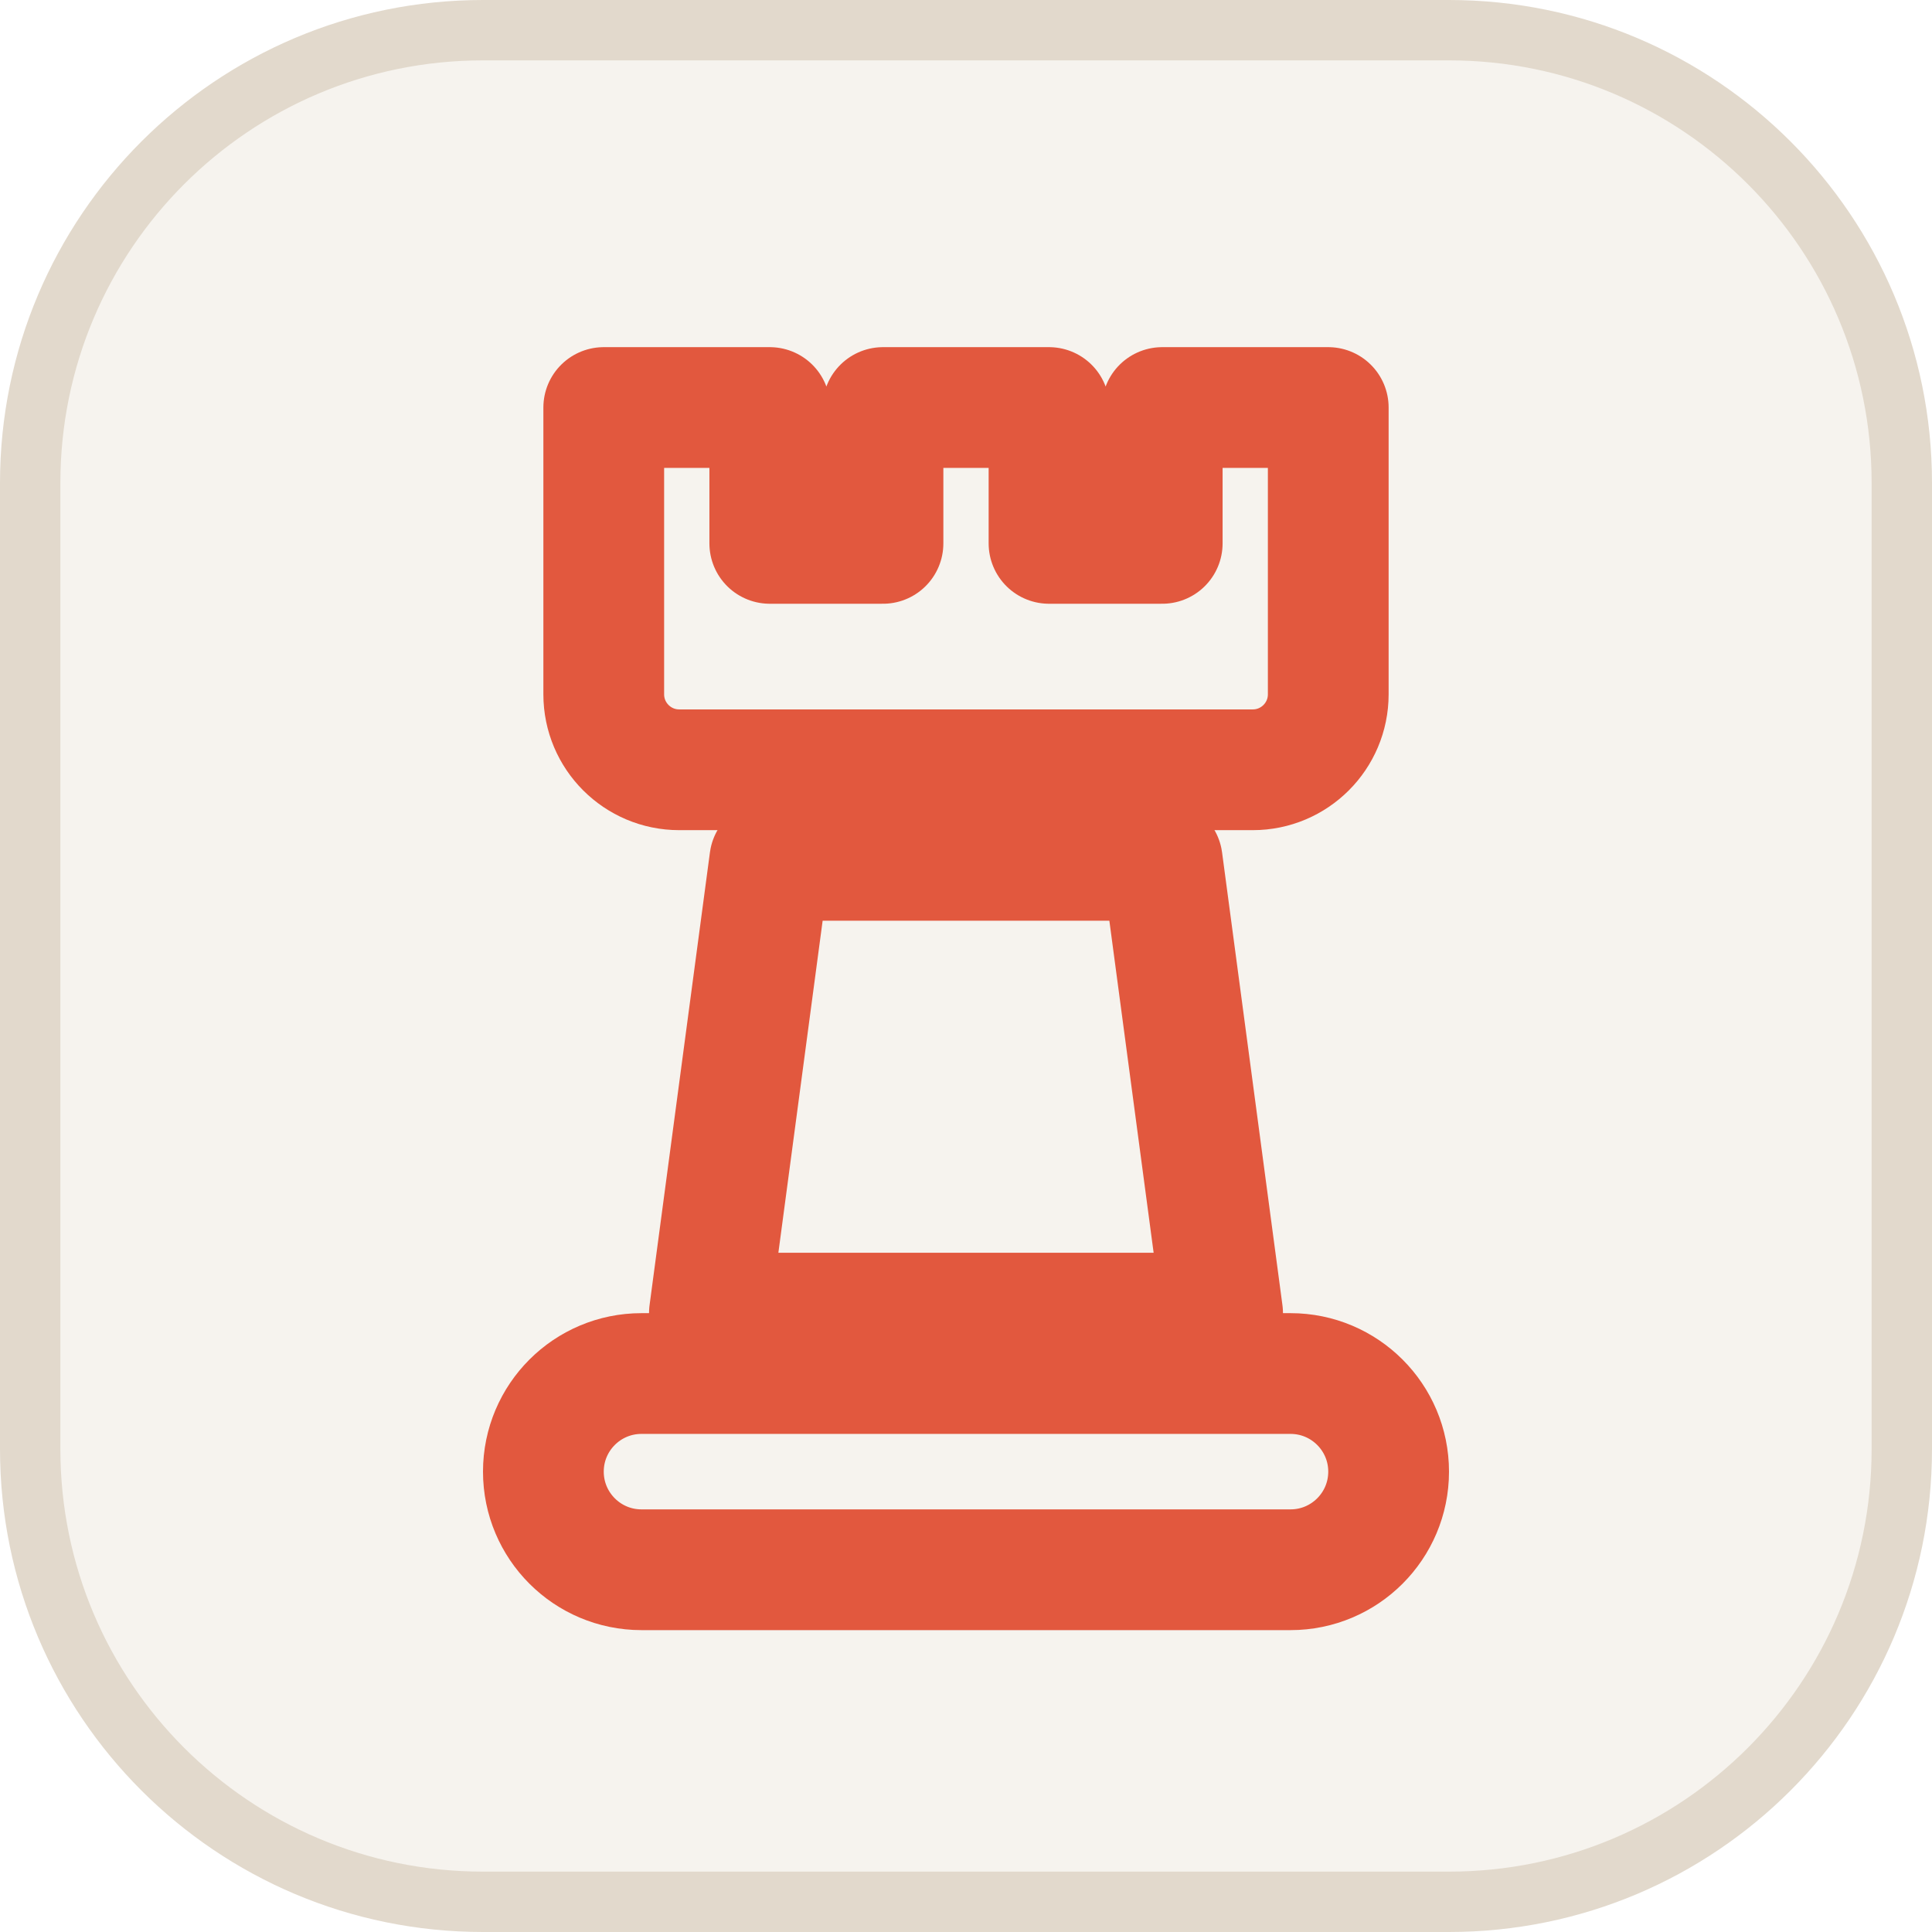
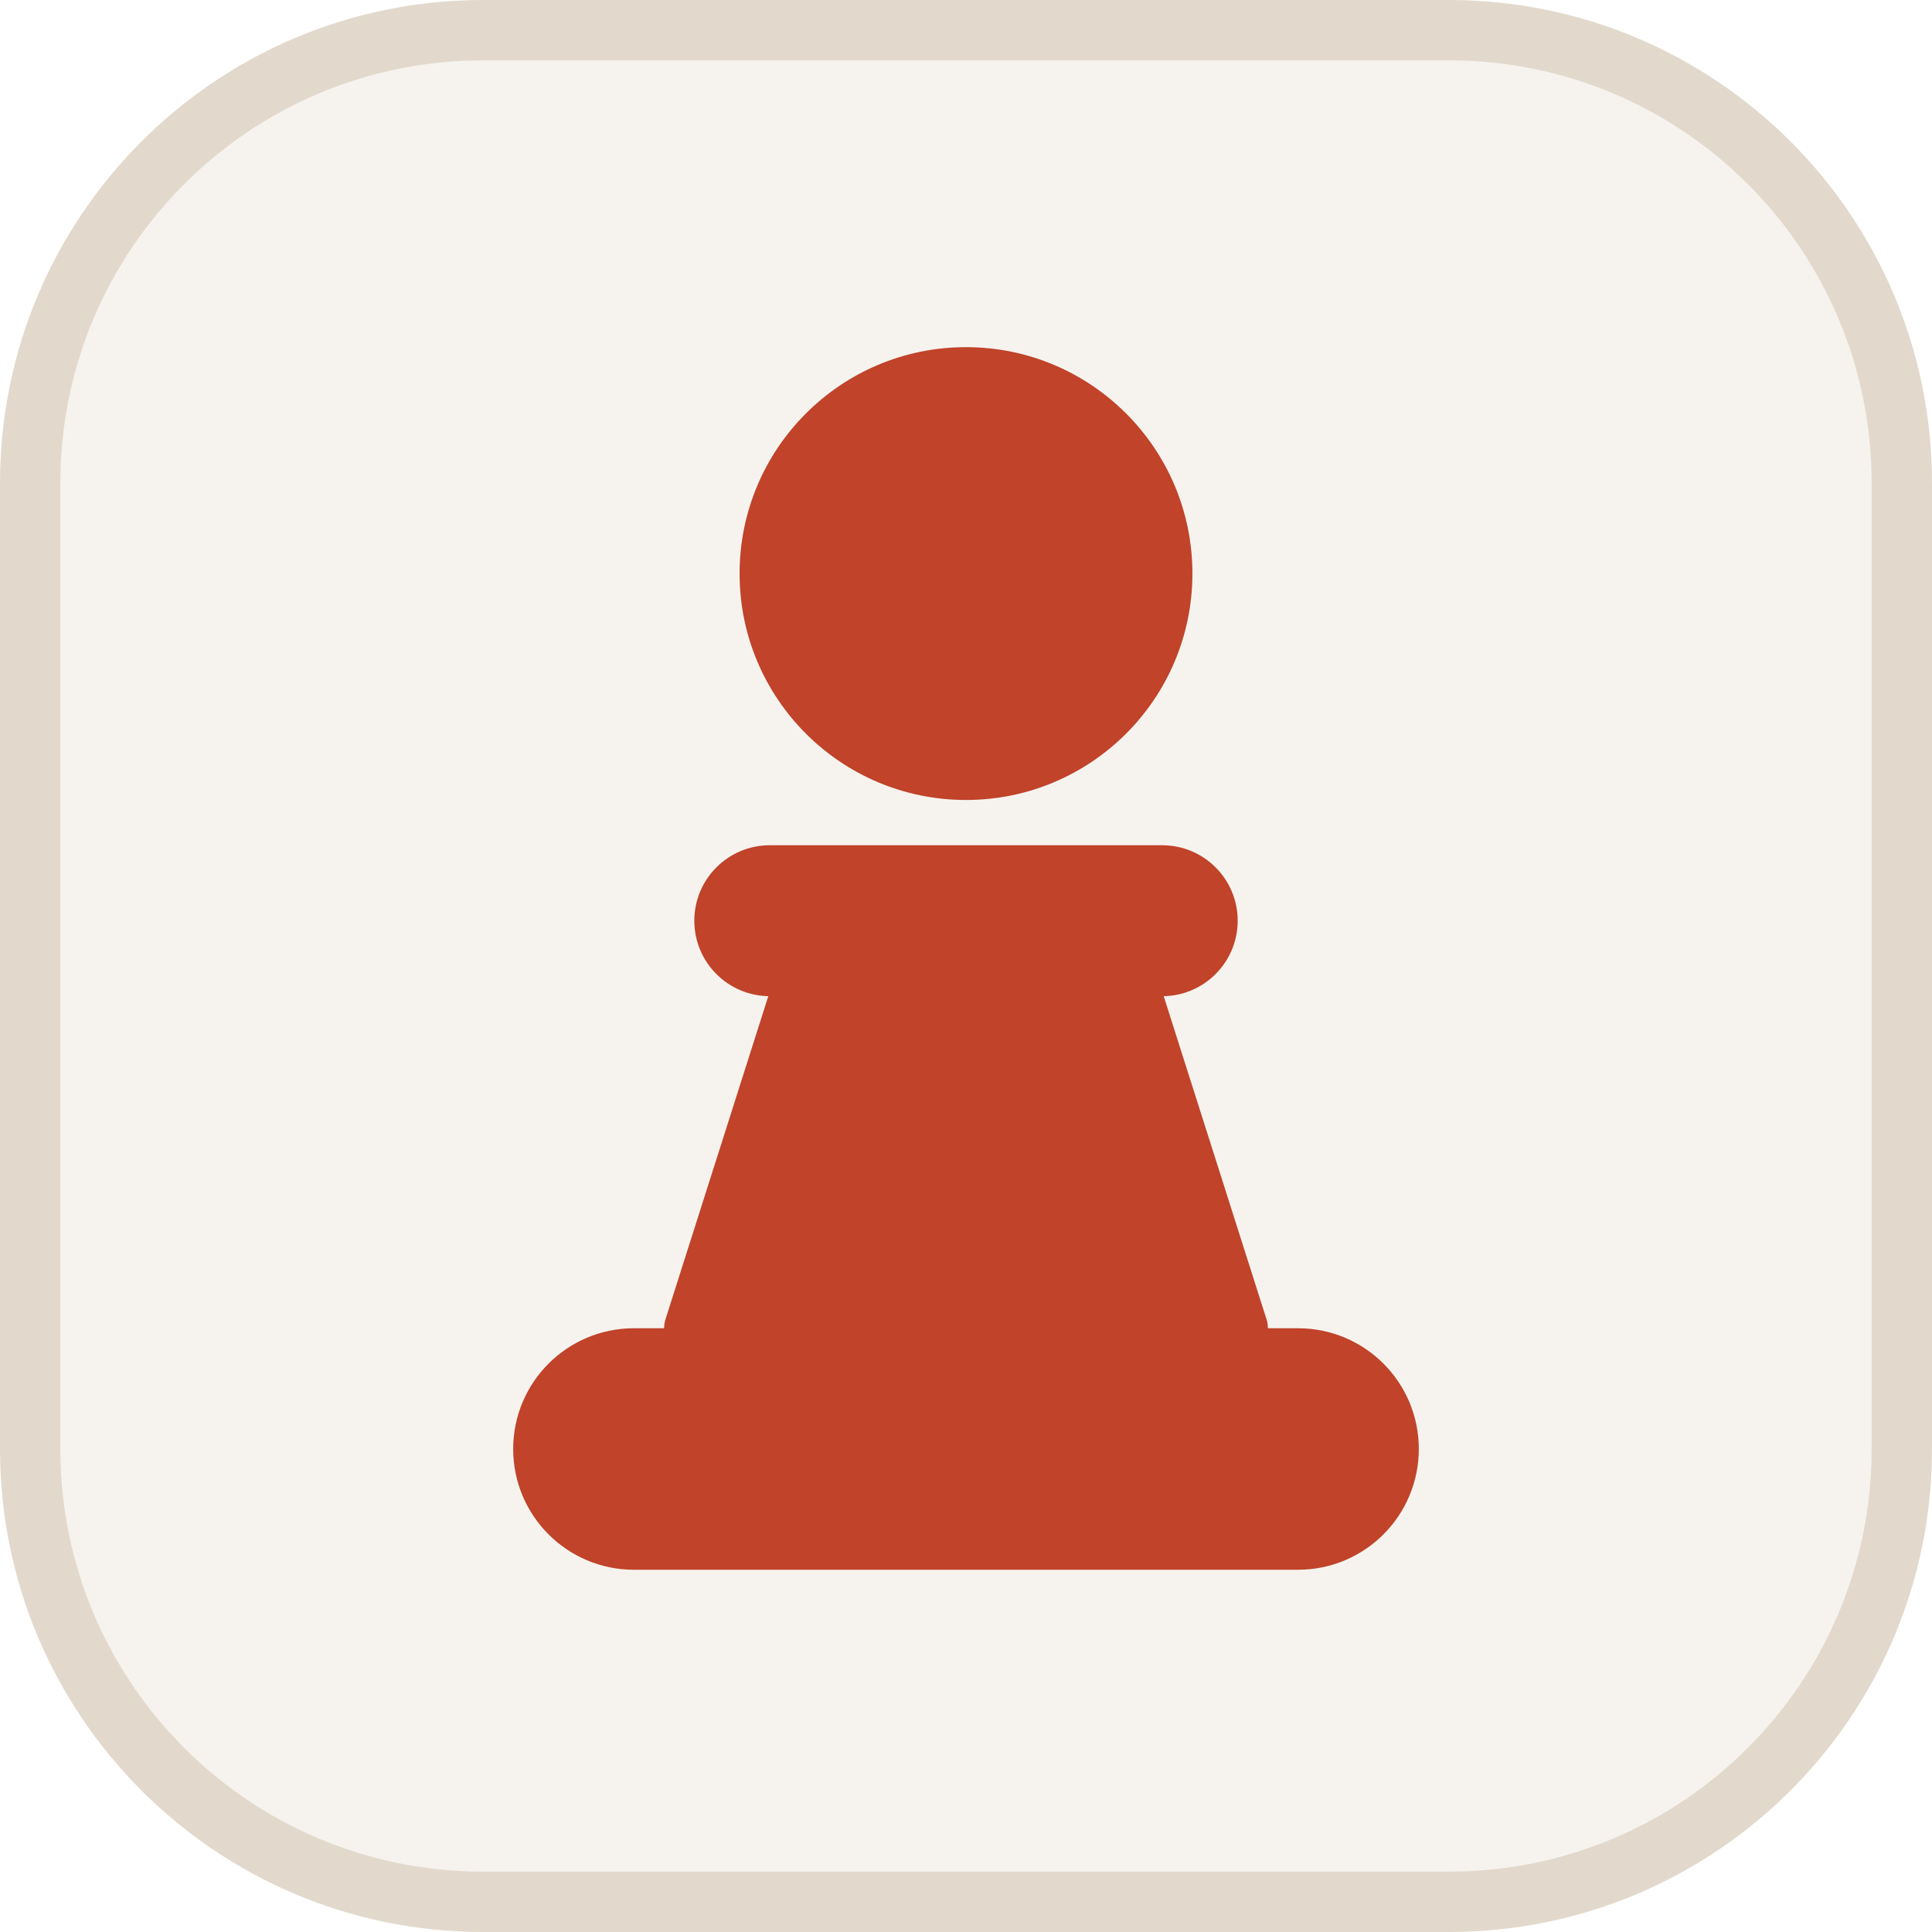
<svg xmlns="http://www.w3.org/2000/svg" viewBox="0 0 64 64">
  <rect x="1" y="1" width="62" height="62" rx="15" fill="#f6f3ee" stroke="#e2d9cc" stroke-width="2" />
-   <g fill="none" stroke="#e2583e" stroke-width="4" stroke-linejoin="round">
-     <path d="M20 13.5h5.5v4.5h3.75v-4.5h5.5v4.5h3.75v-4.5H44v9.5a2.5 2.5 0 0 1-2.5 2.5h-19A2.5 2.5 0 0 1 20 23z" />
-     <path d="M25.5 28.5h13l2 15h-17z" />
-     <rect x="18" y="45.5" width="28" height="6.5" rx="3.25" />
+   <g fill="#c0432a">
+     <circle cx="32" cy="19" r="7.5" />
+     <rect x="23" y="28" width="18" height="5" rx="2.5" />
+     <path d="M26.5 33h11l3.5 11h-18z" stroke="#c0432a" stroke-width="2" stroke-linejoin="round" />
+     <rect x="17" y="44" width="30" height="8" rx="4" />
  </g>
</svg>
